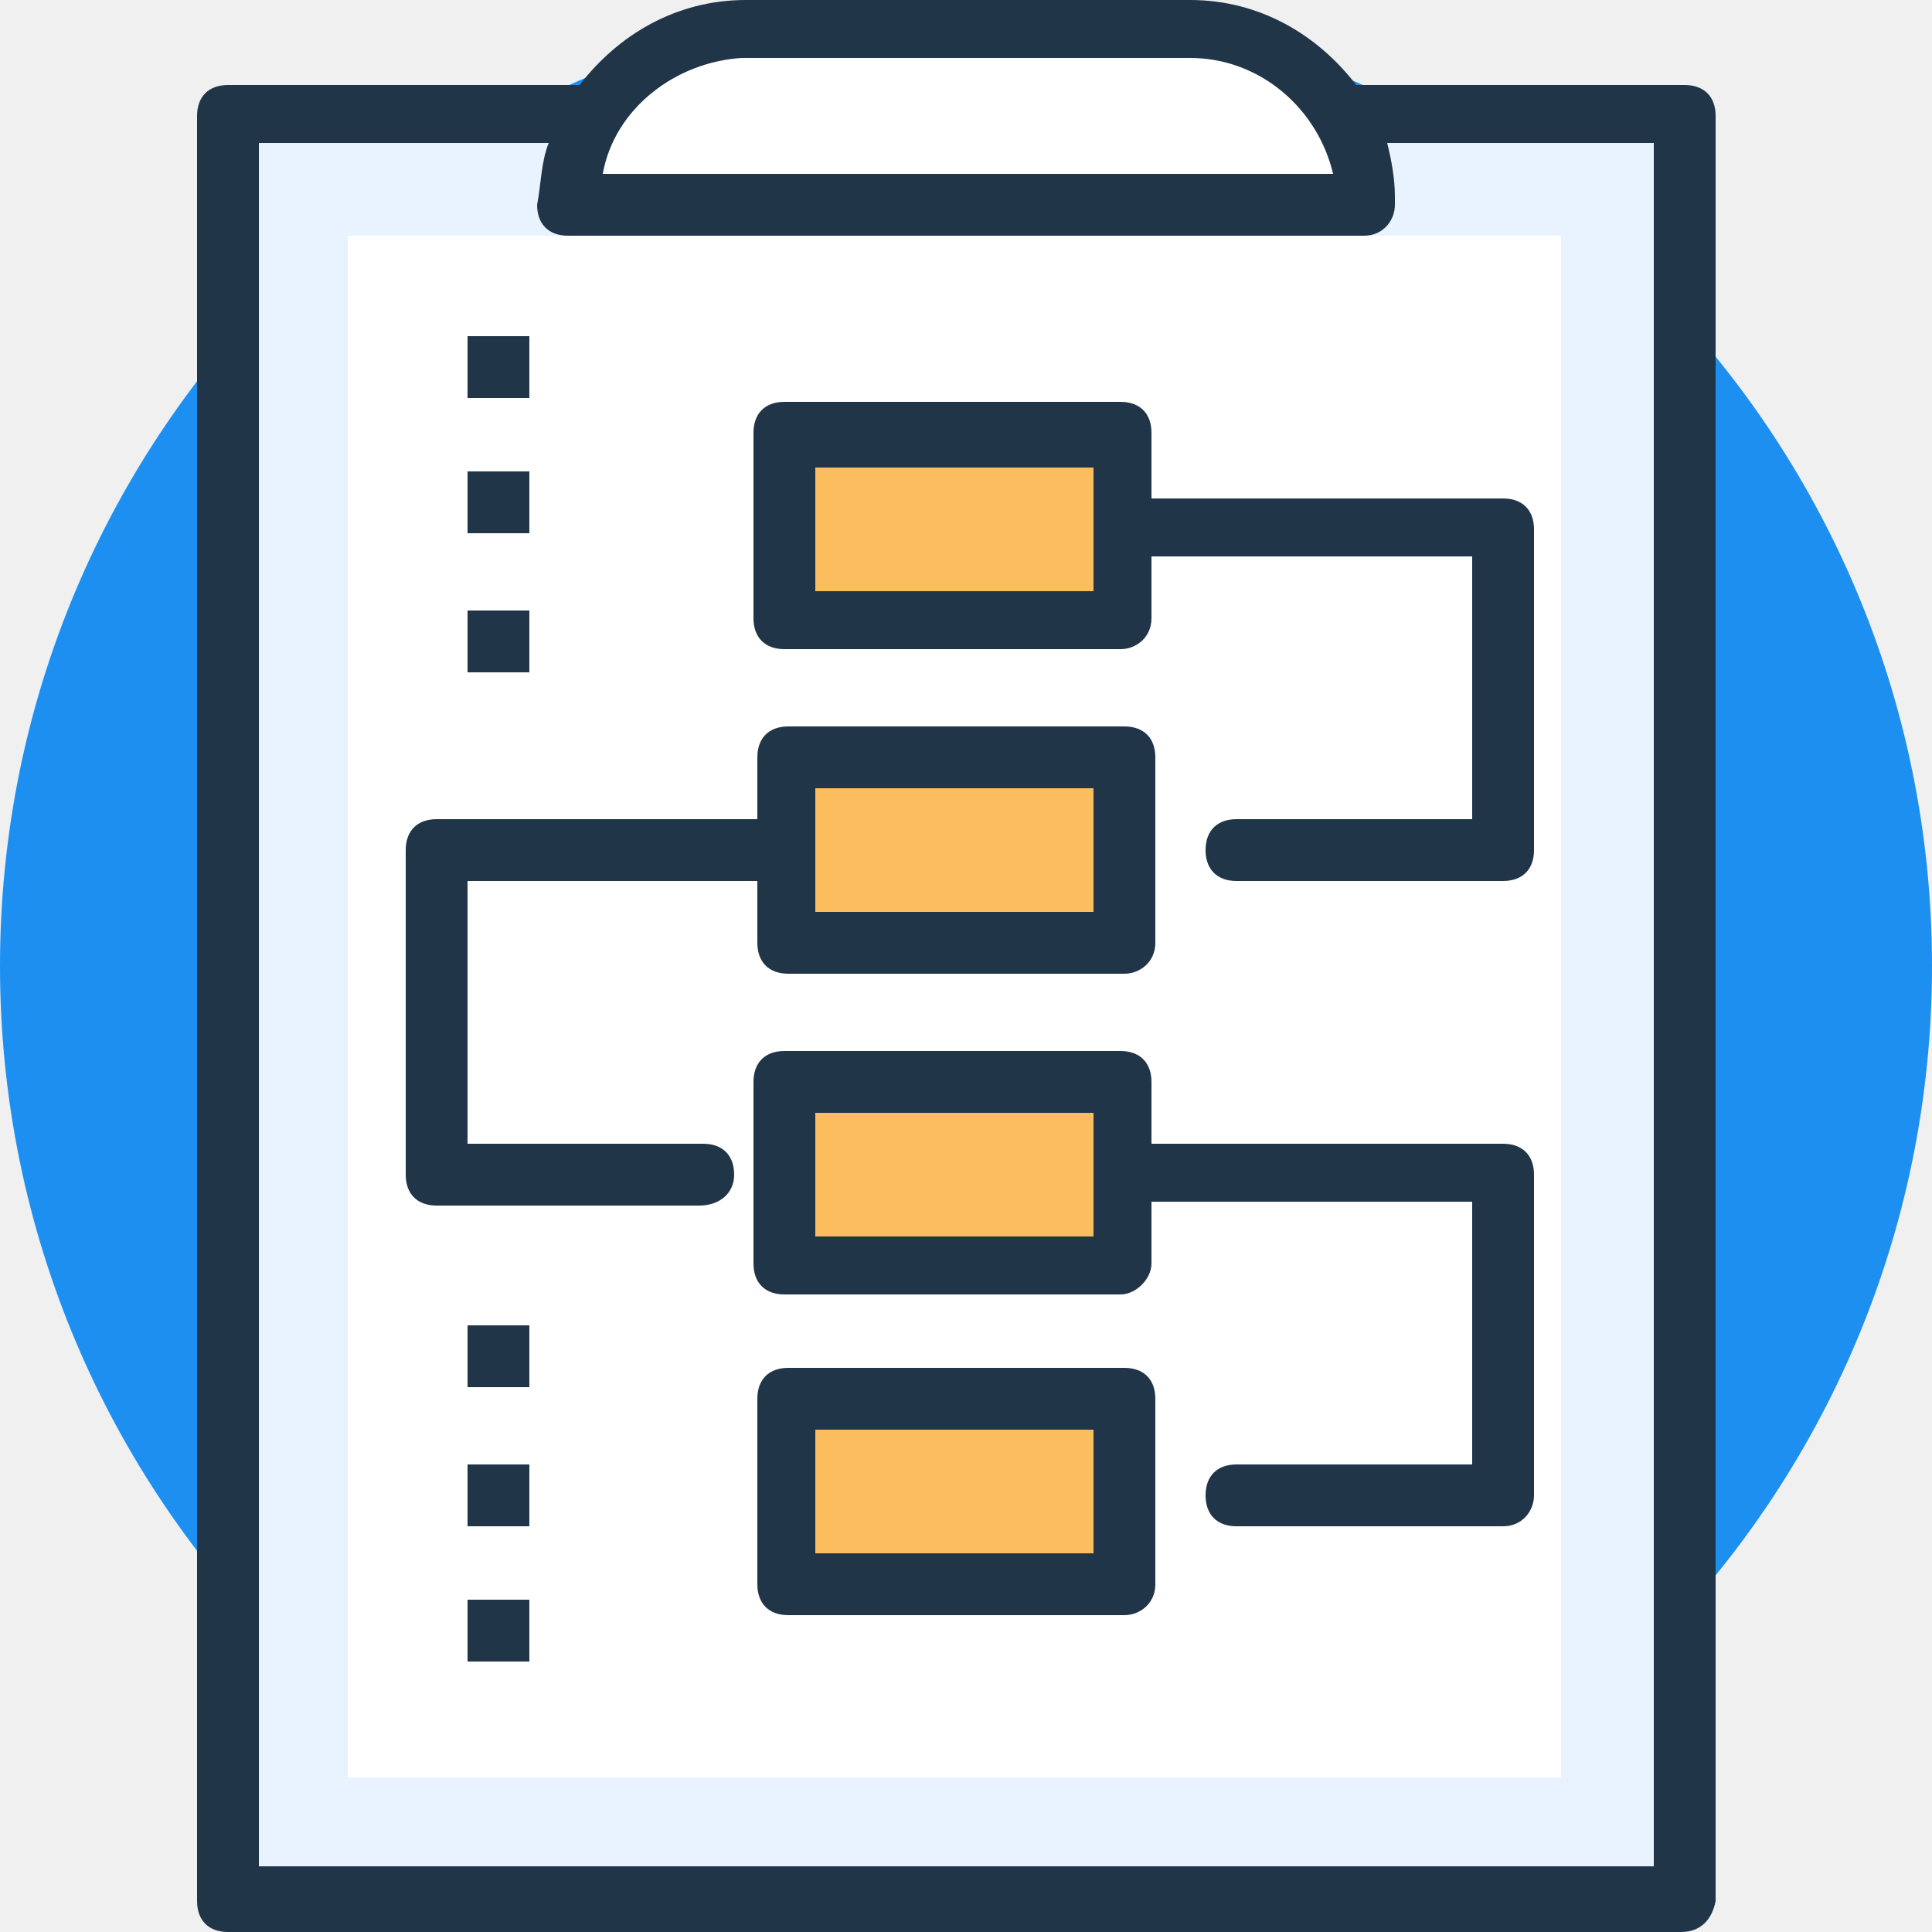
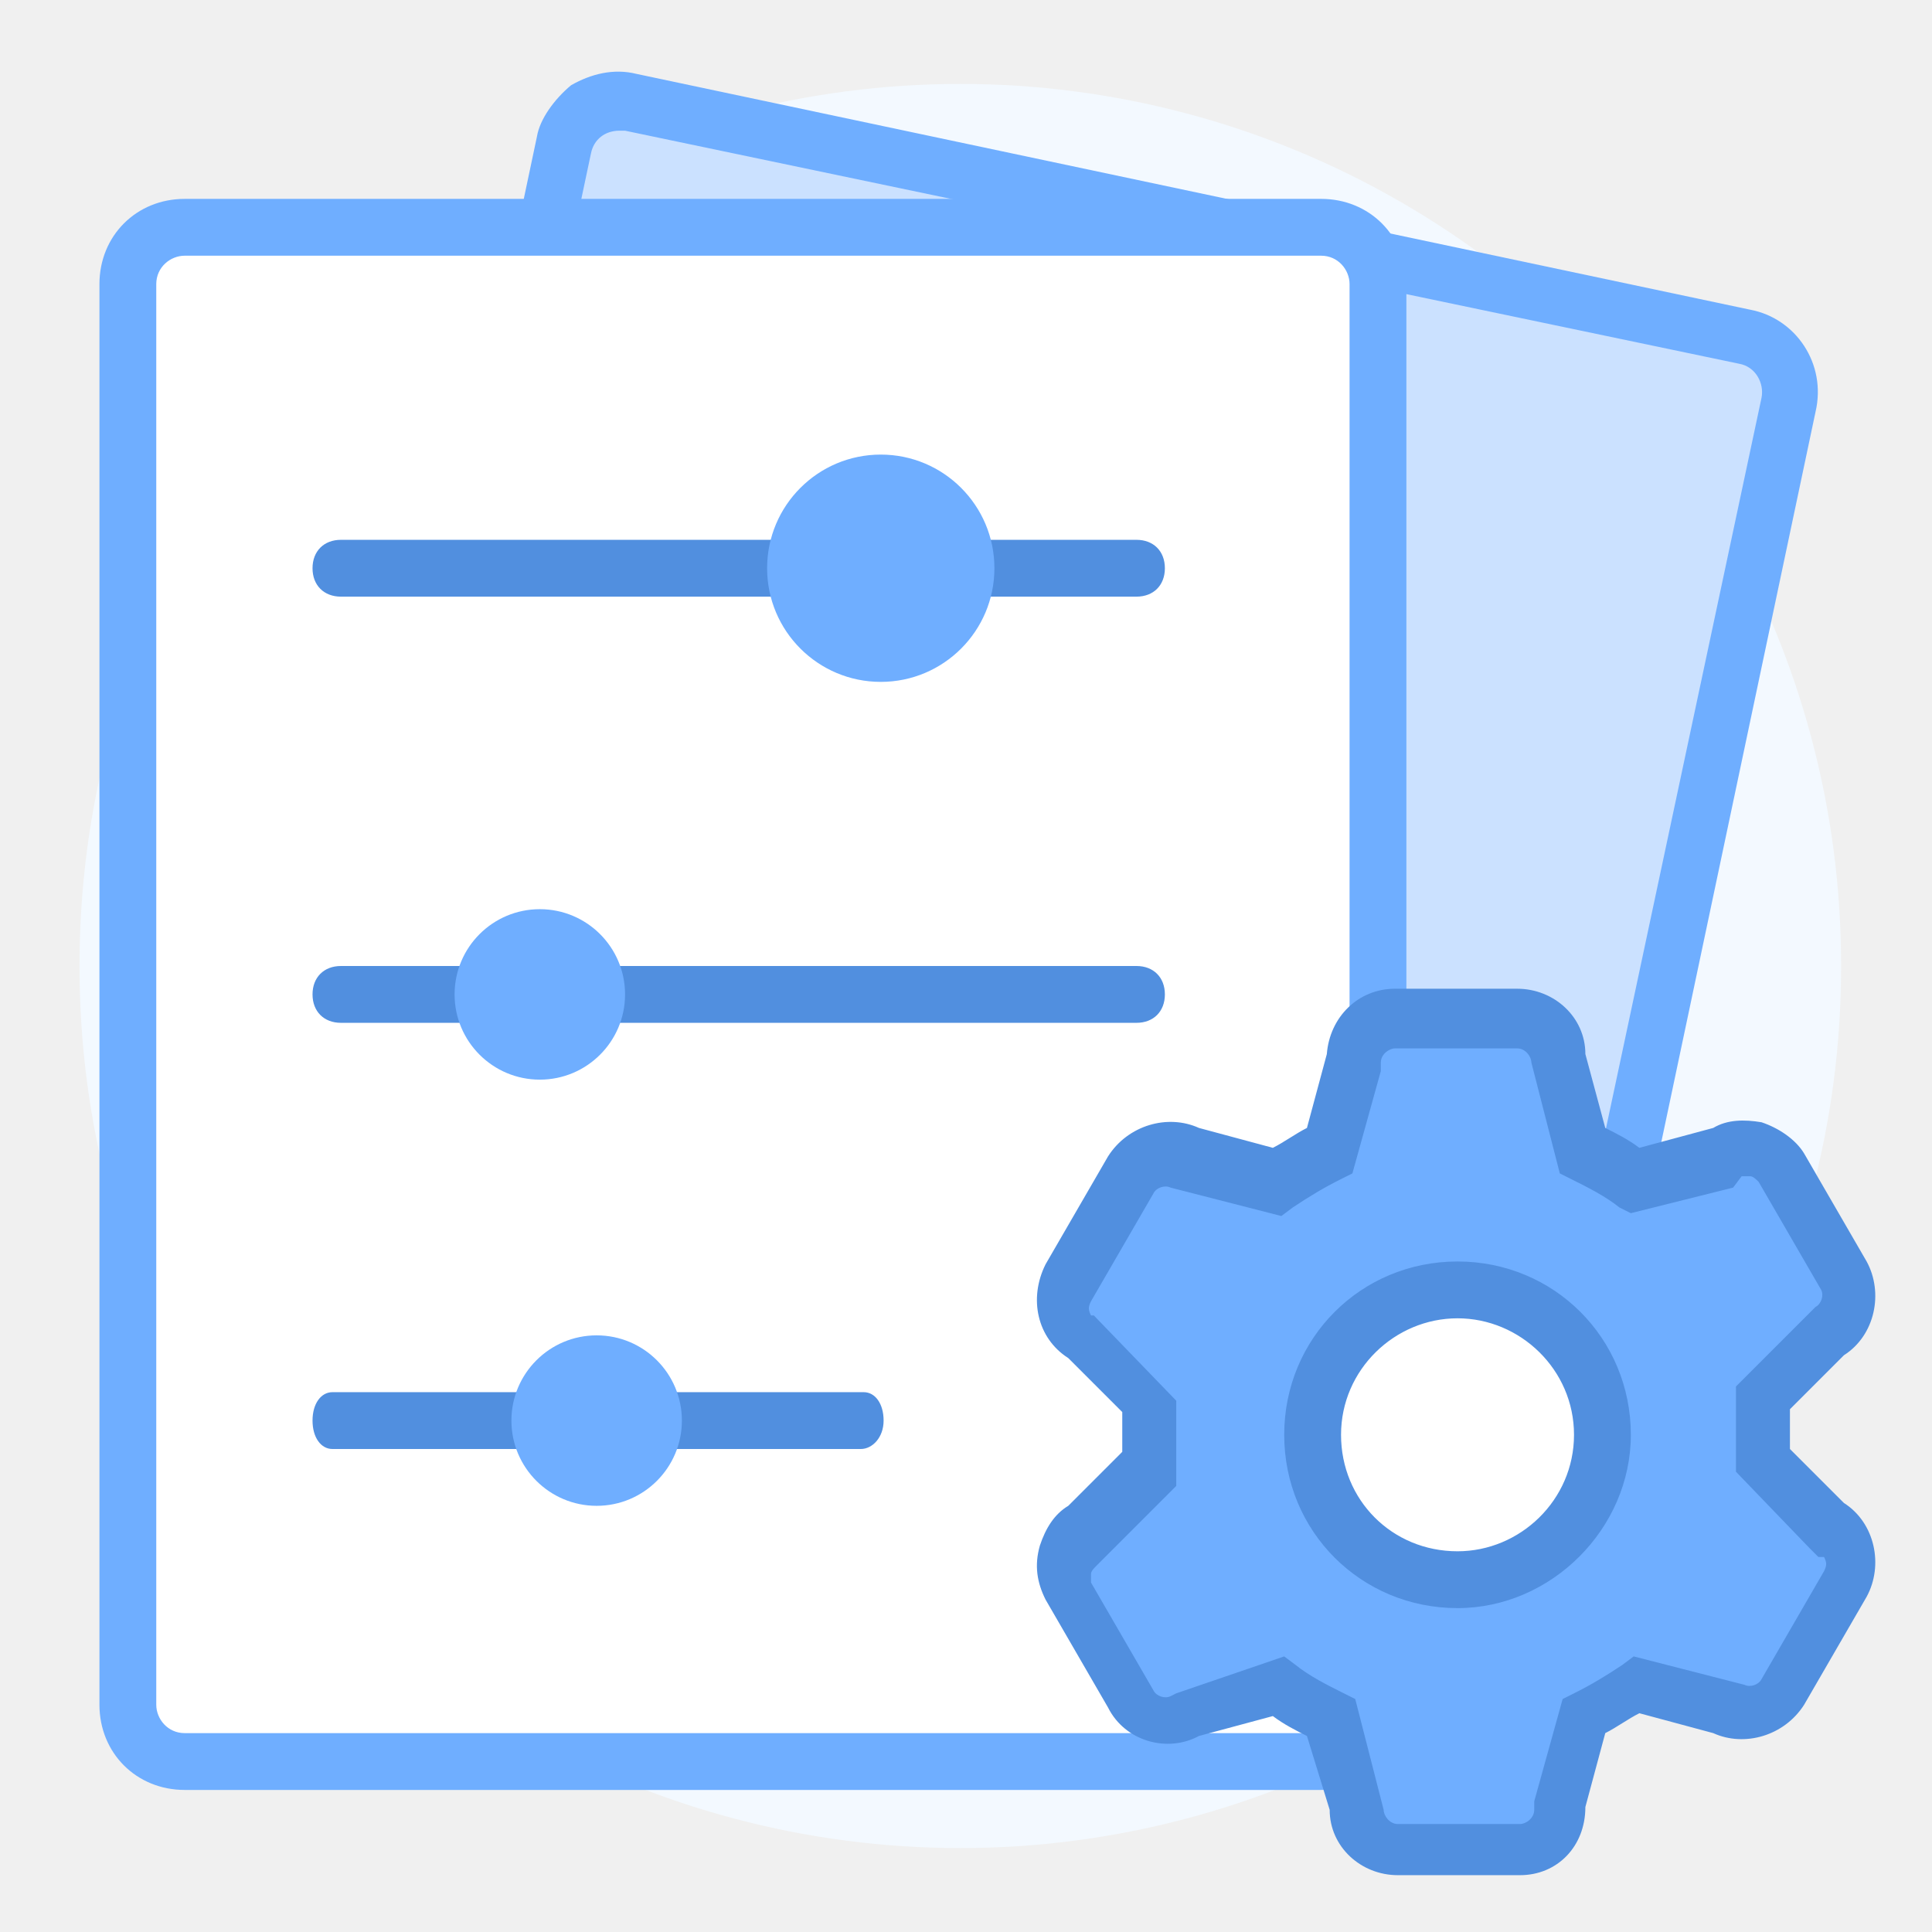
- <svg xmlns="http://www.w3.org/2000/svg" t="1698632916338" class="icon" viewBox="0 0 1024 1024" version="1.1" p-id="33078" width="128" height="128">
-   <path d="M512 512m-512 0a512 512 0 1 0 1024 0 512 512 0 1 0-1024 0Z" fill="#1D8FF1" p-id="33079" />
-   <path d="M120.832 61.44h772.096v946.176H120.832z" fill="#E8F3FF" p-id="33080" />
-   <path d="M184.32 124.928h643.072V942.08H184.32zM722.944 108.544H301.056c0-51.2 40.96-92.16 92.16-92.16h235.52c53.248 0 94.208 40.96 94.208 92.16z" fill="#FFFFFF" p-id="33081" />
-   <path d="M307.2 45.056C327.68 18.432 358.4 0 395.264 0h235.52c36.864 0 67.584 18.432 88.064 45.056h174.08c10.24 0 16.384 6.144 16.384 16.384v946.176c-2.048 10.24-8.192 16.384-18.432 16.384H120.832c-10.24 0-16.384-6.144-16.384-16.384V61.44c0-10.24 6.144-16.384 16.384-16.384H307.2z m-16.384 30.72H137.216v913.408h739.328V75.776h-141.312c2.048 8.192 4.096 18.432 4.096 28.672v4.096c0 8.192-6.144 16.384-16.384 16.384H301.056c-10.24 0-16.384-6.144-16.384-16.384 2.048-10.24 2.048-22.528 6.144-32.768z m28.672 16.384h387.072c-8.192-34.816-38.912-61.44-75.776-61.44H393.216c-34.816 2.048-67.584 26.624-73.728 61.44z" fill="#213548" p-id="33082" />
-   <path d="M417.792 231.424h178.176v98.304h-178.176zM417.792 403.456h178.176v98.304h-178.176zM417.792 571.392h178.176v98.304h-178.176zM417.792 743.424h178.176v98.304h-178.176z" fill="#FBBD5E" p-id="33083" />
-   <path d="M401.408 466.944h-153.6v139.264h124.928c10.24 0 16.384 6.144 16.384 16.384s-8.192 16.384-18.432 16.384h-139.264c-10.24 0-16.384-6.144-16.384-16.384V450.56c0-10.24 6.144-16.384 16.384-16.384h169.984v-32.768c0-10.24 6.144-16.384 16.384-16.384h178.176c10.24 0 16.384 6.144 16.384 16.384v98.304c0 10.24-8.192 16.384-16.384 16.384h-178.176c-10.24 0-16.384-6.144-16.384-16.384v-32.768z m210.944 139.264h184.32c10.24 0 16.384 6.144 16.384 16.384v169.984c0 8.192-6.144 16.384-16.384 16.384H655.36c-10.24 0-16.384-6.144-16.384-16.384s6.144-16.384 16.384-16.384h124.928v-139.264h-169.984v32.768c0 8.192-8.192 16.384-16.384 16.384h-178.176c-10.24 0-16.384-6.144-16.384-16.384V573.44c0-10.24 6.144-16.384 16.384-16.384H593.92c10.24 0 16.384 6.144 16.384 16.384v32.768z m-32.768 14.336v-30.72h-147.456V655.36h147.456v-34.816z m32.768-356.352h184.32c10.24 0 16.384 6.144 16.384 16.384V450.56c0 10.24-6.144 16.384-16.384 16.384H655.36c-10.24 0-16.384-6.144-16.384-16.384s6.144-16.384 16.384-16.384h124.928v-139.264h-169.984V327.68c0 10.24-8.192 16.384-16.384 16.384h-178.176c-10.24 0-16.384-6.144-16.384-16.384v-98.304c0-10.24 6.144-16.384 16.384-16.384H593.92c10.24 0 16.384 6.144 16.384 16.384v34.816z m-32.768 14.336v-30.72h-147.456v65.536h147.456v-34.816c0 2.048 0 2.048 0 0z m-147.456 204.8h147.456v-65.536h-147.456v65.536z m163.84 372.736h-178.176c-10.24 0-16.384-6.144-16.384-16.384v-98.304c0-10.24 6.144-16.384 16.384-16.384h178.176c10.24 0 16.384 6.144 16.384 16.384V839.68c0 10.24-8.192 16.384-16.384 16.384z m-163.84-32.768h147.456V757.76h-147.456v65.536zM247.808 178.176h32.768v32.768h-32.768V178.176z m0 71.68h32.768v32.768h-32.768v-32.768z m0 73.728h32.768v32.768h-32.768v-32.768z m0 378.88h32.768v32.768h-32.768v-32.768z m0 73.728h32.768v32.768h-32.768v-32.768z m0 71.68h32.768V880.64h-32.768v-32.768z" fill="#213548" p-id="33084" />
+ <svg xmlns="http://www.w3.org/2000/svg" t="1700465608904" class="icon" viewBox="0 0 1024 1024" version="1.1" p-id="6334" width="128" height="128">
+   <path d="M508.988 512m-466.824 0a466.824 466.824 0 1 0 933.647 0 466.824 466.824 0 1 0-933.647 0Z" fill="#F3F9FF" p-id="6335" />
+   <path d="M764.988 935.153l-590.306-124.988c-16.565-3.012-27.106-19.576-22.588-36.141L299.671 75.294c3.012-16.565 19.576-27.106 36.141-22.588l590.306 124.988c16.565 3.012 27.106 19.576 22.588 36.141l-147.576 698.729c-4.518 16.565-19.576 27.106-36.141 22.588z" fill="#CBE1FF" p-id="6336" />
+   <path d="M771.012 951.718c-3.012 0-6.024 0-9.035-1.506l-590.306-124.988c-12.047-3.012-22.588-9.035-28.612-19.576-6.024-10.541-9.035-22.588-6.024-34.635l147.576-698.729c1.506-9.035 9.035-19.576 18.071-27.106 10.541-6.024 22.588-9.035 34.635-6.024l590.306 124.988c24.094 4.518 40.659 28.612 34.635 54.212l-147.576 698.729c-3.012 12.047-9.035 22.588-19.576 28.612-7.529 3.012-15.059 6.024-24.094 6.024zM328.282 69.271c-7.529 0-13.553 4.518-15.059 12.047L165.647 778.541c-1.506 4.518 0 7.529 1.506 12.047 1.506 3.012 6.024 6.024 9.035 6.024L768 921.6c4.518 1.506 7.529 0 10.541-1.506 3.012-1.506 6.024-6.024 6.024-9.035L933.647 210.824c1.506-7.529-3.012-16.565-12.047-18.071L331.294 69.271h-3.012z" fill="#6FAEFF" p-id="6337" />
+   <path d="M700.235 933.647h-602.353c-16.565 0-30.118-13.553-30.118-30.118V150.588c0-16.565 13.553-30.118 30.118-30.118h602.353c16.565 0 30.118 13.553 30.118 30.118v752.941c0 16.565-13.553 30.118-30.118 30.118z" fill="#FFFFFF" p-id="6338" />
+   <path d="M700.235 948.706h-602.353c-25.6 0-45.176-19.576-45.176-45.176V150.588c0-25.6 19.576-45.176 45.176-45.176h602.353c25.6 0 45.176 19.576 45.176 45.176v752.941c0 25.6-19.576 45.176-45.176 45.176zM97.882 135.529c-7.529 0-15.059 6.024-15.059 15.059v752.941c0 7.529 6.024 15.059 15.059 15.059h602.353c7.529 0 15.059-6.024 15.059-15.059V150.588c0-7.529-6.024-15.059-15.059-15.059h-602.353z" fill="#6FAEFF" p-id="6339" />
+   <path d="M768 768m-135.529 0a135.529 135.529 0 1 0 271.059 0 135.529 135.529 0 1 0-271.059 0Z" fill="#FFFFFF" p-id="6340" />
+   <path d="M969.788 811.671l-34.635-34.635c0-6.024 1.506-10.541 1.506-16.565 0-6.024 0-10.541-1.506-16.565l34.635-34.635c10.541-6.024 13.553-19.576 7.529-30.118l-33.129-57.224c-6.024-10.541-19.576-13.553-30.118-7.529l-48.188 12.047c-9.035-6.024-18.071-12.047-27.106-16.565l-13.553-46.682c0-12.047-9.035-22.588-22.588-22.588H737.882c-12.047 0-22.588 10.541-22.588 22.588l-13.553 46.682c-9.035 4.518-19.576 9.035-27.106 16.565l-48.188-12.047c-10.541-6.024-24.094-3.012-30.118 7.529l-33.129 57.224c-6.024 10.541-3.012 24.094 7.529 30.118l34.635 34.635c0 6.024-1.506 10.541-1.506 16.565 0 6.024 0 10.541 1.506 16.565l-34.635 34.635c-10.541 6.024-13.553 19.576-7.529 30.118l33.129 57.224c6.024 10.541 19.576 13.553 30.118 7.529l48.188-12.047c9.035 6.024 18.071 12.047 27.106 16.565l13.553 46.682c0 12.047 10.541 22.588 22.588 22.588h64.753c12.047 0 22.588-9.035 22.588-22.588l13.553-46.682c9.035-4.518 19.576-9.035 27.106-16.565l48.188 12.047c10.541 6.024 24.094 3.012 30.118-7.529l33.129-57.224c6.024-10.541 3.012-24.094-7.529-30.118z m-197.271 25.6c-42.165 0-76.8-34.635-76.8-76.8s34.635-76.8 76.8-76.8 76.8 34.635 76.8 76.8-34.635 76.8-76.8 76.8z m0 0" fill="#6FAEFF" p-id="6341" />
+   <path d="M805.647 993.882h-64.753c-19.576 0-36.141-15.059-36.141-34.635l-12.047-39.153c-6.024-3.012-12.047-6.024-18.071-10.541l-39.153 10.541c-16.565 9.035-39.153 3.012-48.188-15.059l-33.129-57.224c-4.518-9.035-6.024-18.071-3.012-28.612 3.012-9.035 7.529-16.565 15.059-21.082l28.612-28.612v-10.541-10.541l-28.612-28.612c-16.565-10.541-21.082-31.624-12.047-49.694l33.129-57.224c10.541-16.565 31.624-22.588 48.188-15.059l39.153 10.541c6.024-3.012 12.047-7.529 18.071-10.541l10.541-39.153c1.506-19.576 16.565-34.635 36.141-34.635h64.753c19.576 0 36.141 15.059 36.141 34.635l10.541 39.153c6.024 3.012 12.047 6.024 18.071 10.541l39.153-10.541c7.529-4.518 16.565-4.518 25.6-3.012 9.035 3.012 18.071 9.035 22.588 16.565l33.129 57.224c9.035 16.565 4.518 39.153-12.047 49.694L948.706 746.918V768l28.612 28.612c16.565 10.541 21.082 33.129 12.047 49.694L956.235 903.529c-10.541 16.565-31.624 22.588-48.188 15.059l-39.153-10.541c-6.024 3.012-12.047 7.529-18.071 10.541l-10.541 39.153c0 21.082-15.059 36.141-34.635 36.141z m-124.988-115.953l6.024 4.518c7.529 6.024 16.565 10.541 25.6 15.059l6.024 3.012 15.059 58.729c0 3.012 3.012 7.529 7.529 7.529h64.753c3.012 0 7.529-3.012 7.529-7.529v-4.518l15.059-54.212 6.024-3.012c9.035-4.518 16.565-9.035 25.6-15.059l6.024-4.518 58.729 15.059c3.012 1.506 7.529 0 9.035-3.012l33.129-57.224c1.506-3.012 1.506-4.518 0-7.529H963.765l-4.518-4.518-39.153-40.659v-7.529-15.059-22.588l42.165-42.165c3.012-1.506 4.518-6.024 3.012-9.035l-33.129-57.224c-1.506-1.506-3.012-3.012-4.518-3.012h-4.518l-4.518 6.024-54.212 13.553-6.024-3.012c-7.529-6.024-16.565-10.541-25.6-15.059l-6.024-3.012-15.059-58.729c0-3.012-3.012-7.529-7.529-7.529h-64.753c-3.012 0-7.529 3.012-7.529 7.529v4.518l-15.059 54.212-6.024 3.012c-9.035 4.518-16.565 9.035-25.6 15.059l-6.024 4.518-58.729-15.059c-3.012-1.506-7.529 0-9.035 3.012l-33.129 57.224c-1.506 3.012-1.506 4.518 0 7.529h1.506l43.671 45.176v45.176l-42.165 42.165c-1.506 1.506-3.012 3.012-3.012 4.518v4.518l33.129 57.224c1.506 3.012 6.024 4.518 9.035 3.012l3.012-1.506 57.224-19.576z m91.859-25.6c-51.2 0-91.859-40.659-91.859-91.859s40.659-91.859 91.859-91.859 91.859 40.659 91.859 91.859c0 49.694-42.165 91.859-91.859 91.859z m0-153.6c-33.129 0-61.741 27.106-61.741 61.741s27.106 61.741 61.741 61.741c33.129 0 61.741-27.106 61.741-61.741s-28.612-61.741-61.741-61.741z" fill="#518FDF" p-id="6342" />
+   <path d="M180.706 301.176h421.647" fill="#6FAEFF" p-id="6343" />
+   <path d="M602.353 316.235H180.706c-9.035 0-15.059-6.024-15.059-15.059s6.024-15.059 15.059-15.059h421.647c9.035 0 15.059 6.024 15.059 15.059s-6.024 15.059-15.059 15.059z" fill="#518FDF" p-id="6344" />
+   <path d="M466.824 301.176m-60.235 0a60.235 60.235 0 1 0 120.471 0 60.235 60.235 0 1 0-120.471 0Z" fill="#6FAEFF" p-id="6345" />
+   <path d="M180.706 527.059h421.647" fill="#6FAEFF" p-id="6346" />
+   <path d="M602.353 542.118H180.706c-9.035 0-15.059-6.024-15.059-15.059s6.024-15.059 15.059-15.059h421.647c9.035 0 15.059 6.024 15.059 15.059s-6.024 15.059-15.059 15.059z" fill="#518FDF" p-id="6347" />
+   <path d="M286.118 527.059m-45.176 0a45.176 45.176 0 1 0 90.353 0 45.176 45.176 0 1 0-90.353 0Z" fill="#6FAEFF" p-id="6348" />
+   <path d="M176.188 752.941h280.094" fill="#6FAEFF" p-id="6349" />
+   <path d="M456.282 768H176.188c-6.024 0-10.541-6.024-10.541-15.059s4.518-15.059 10.541-15.059h281.6c6.024 0 10.541 6.024 10.541 15.059s-6.024 15.059-12.047 15.059z" fill="#518FDF" p-id="6350" />
+   <path d="M316.235 752.941m-45.176 0a45.176 45.176 0 1 0 90.353 0 45.176 45.176 0 1 0-90.353 0Z" fill="#6FAEFF" p-id="6351" />
</svg>
